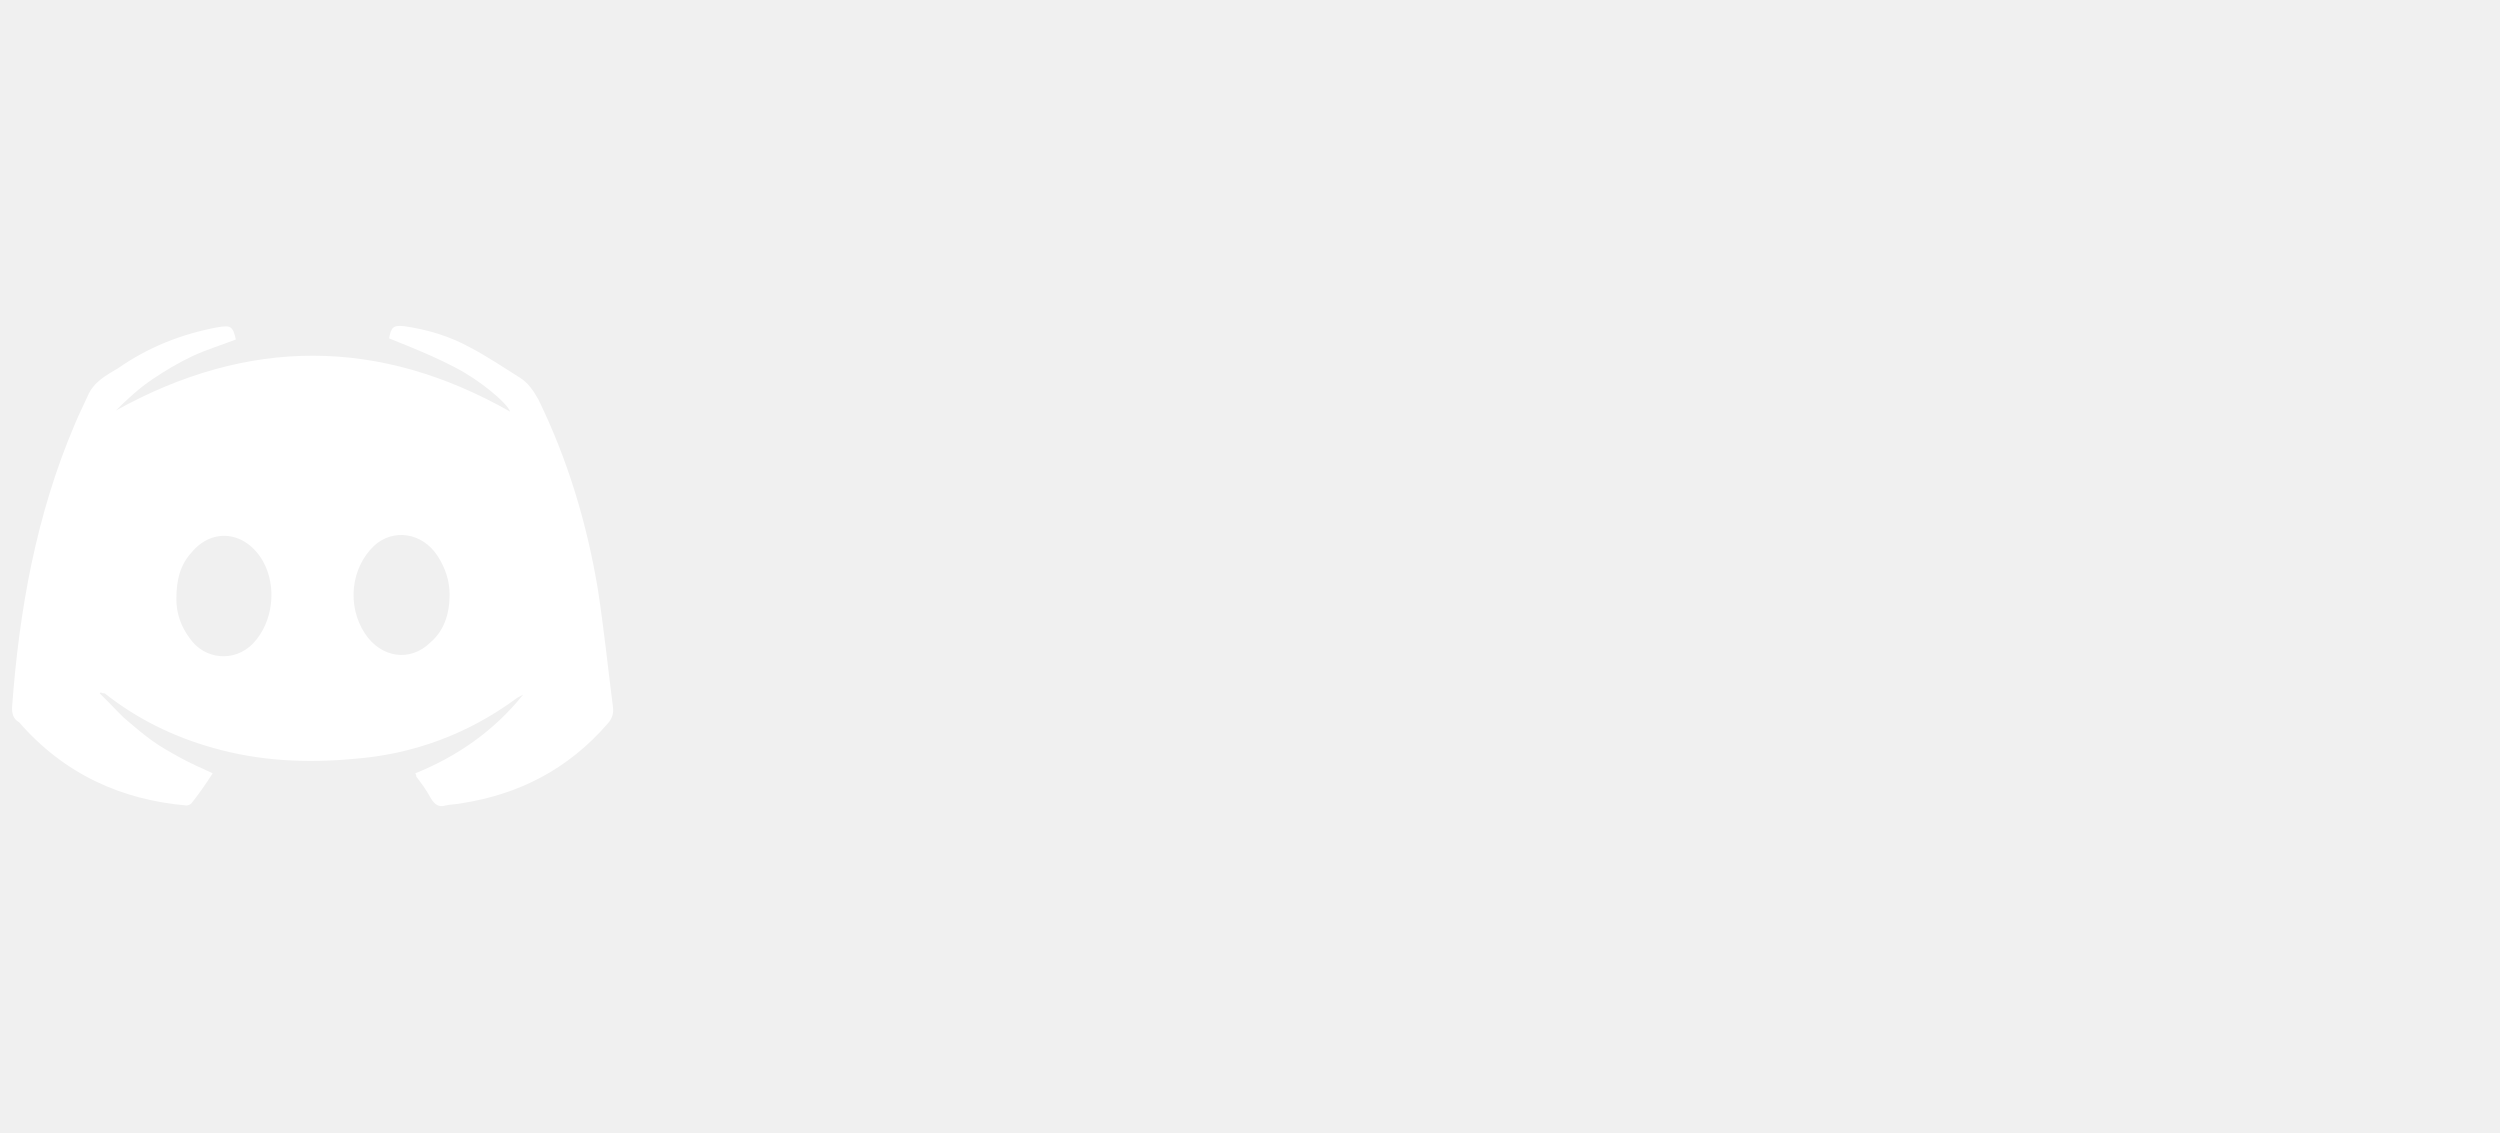
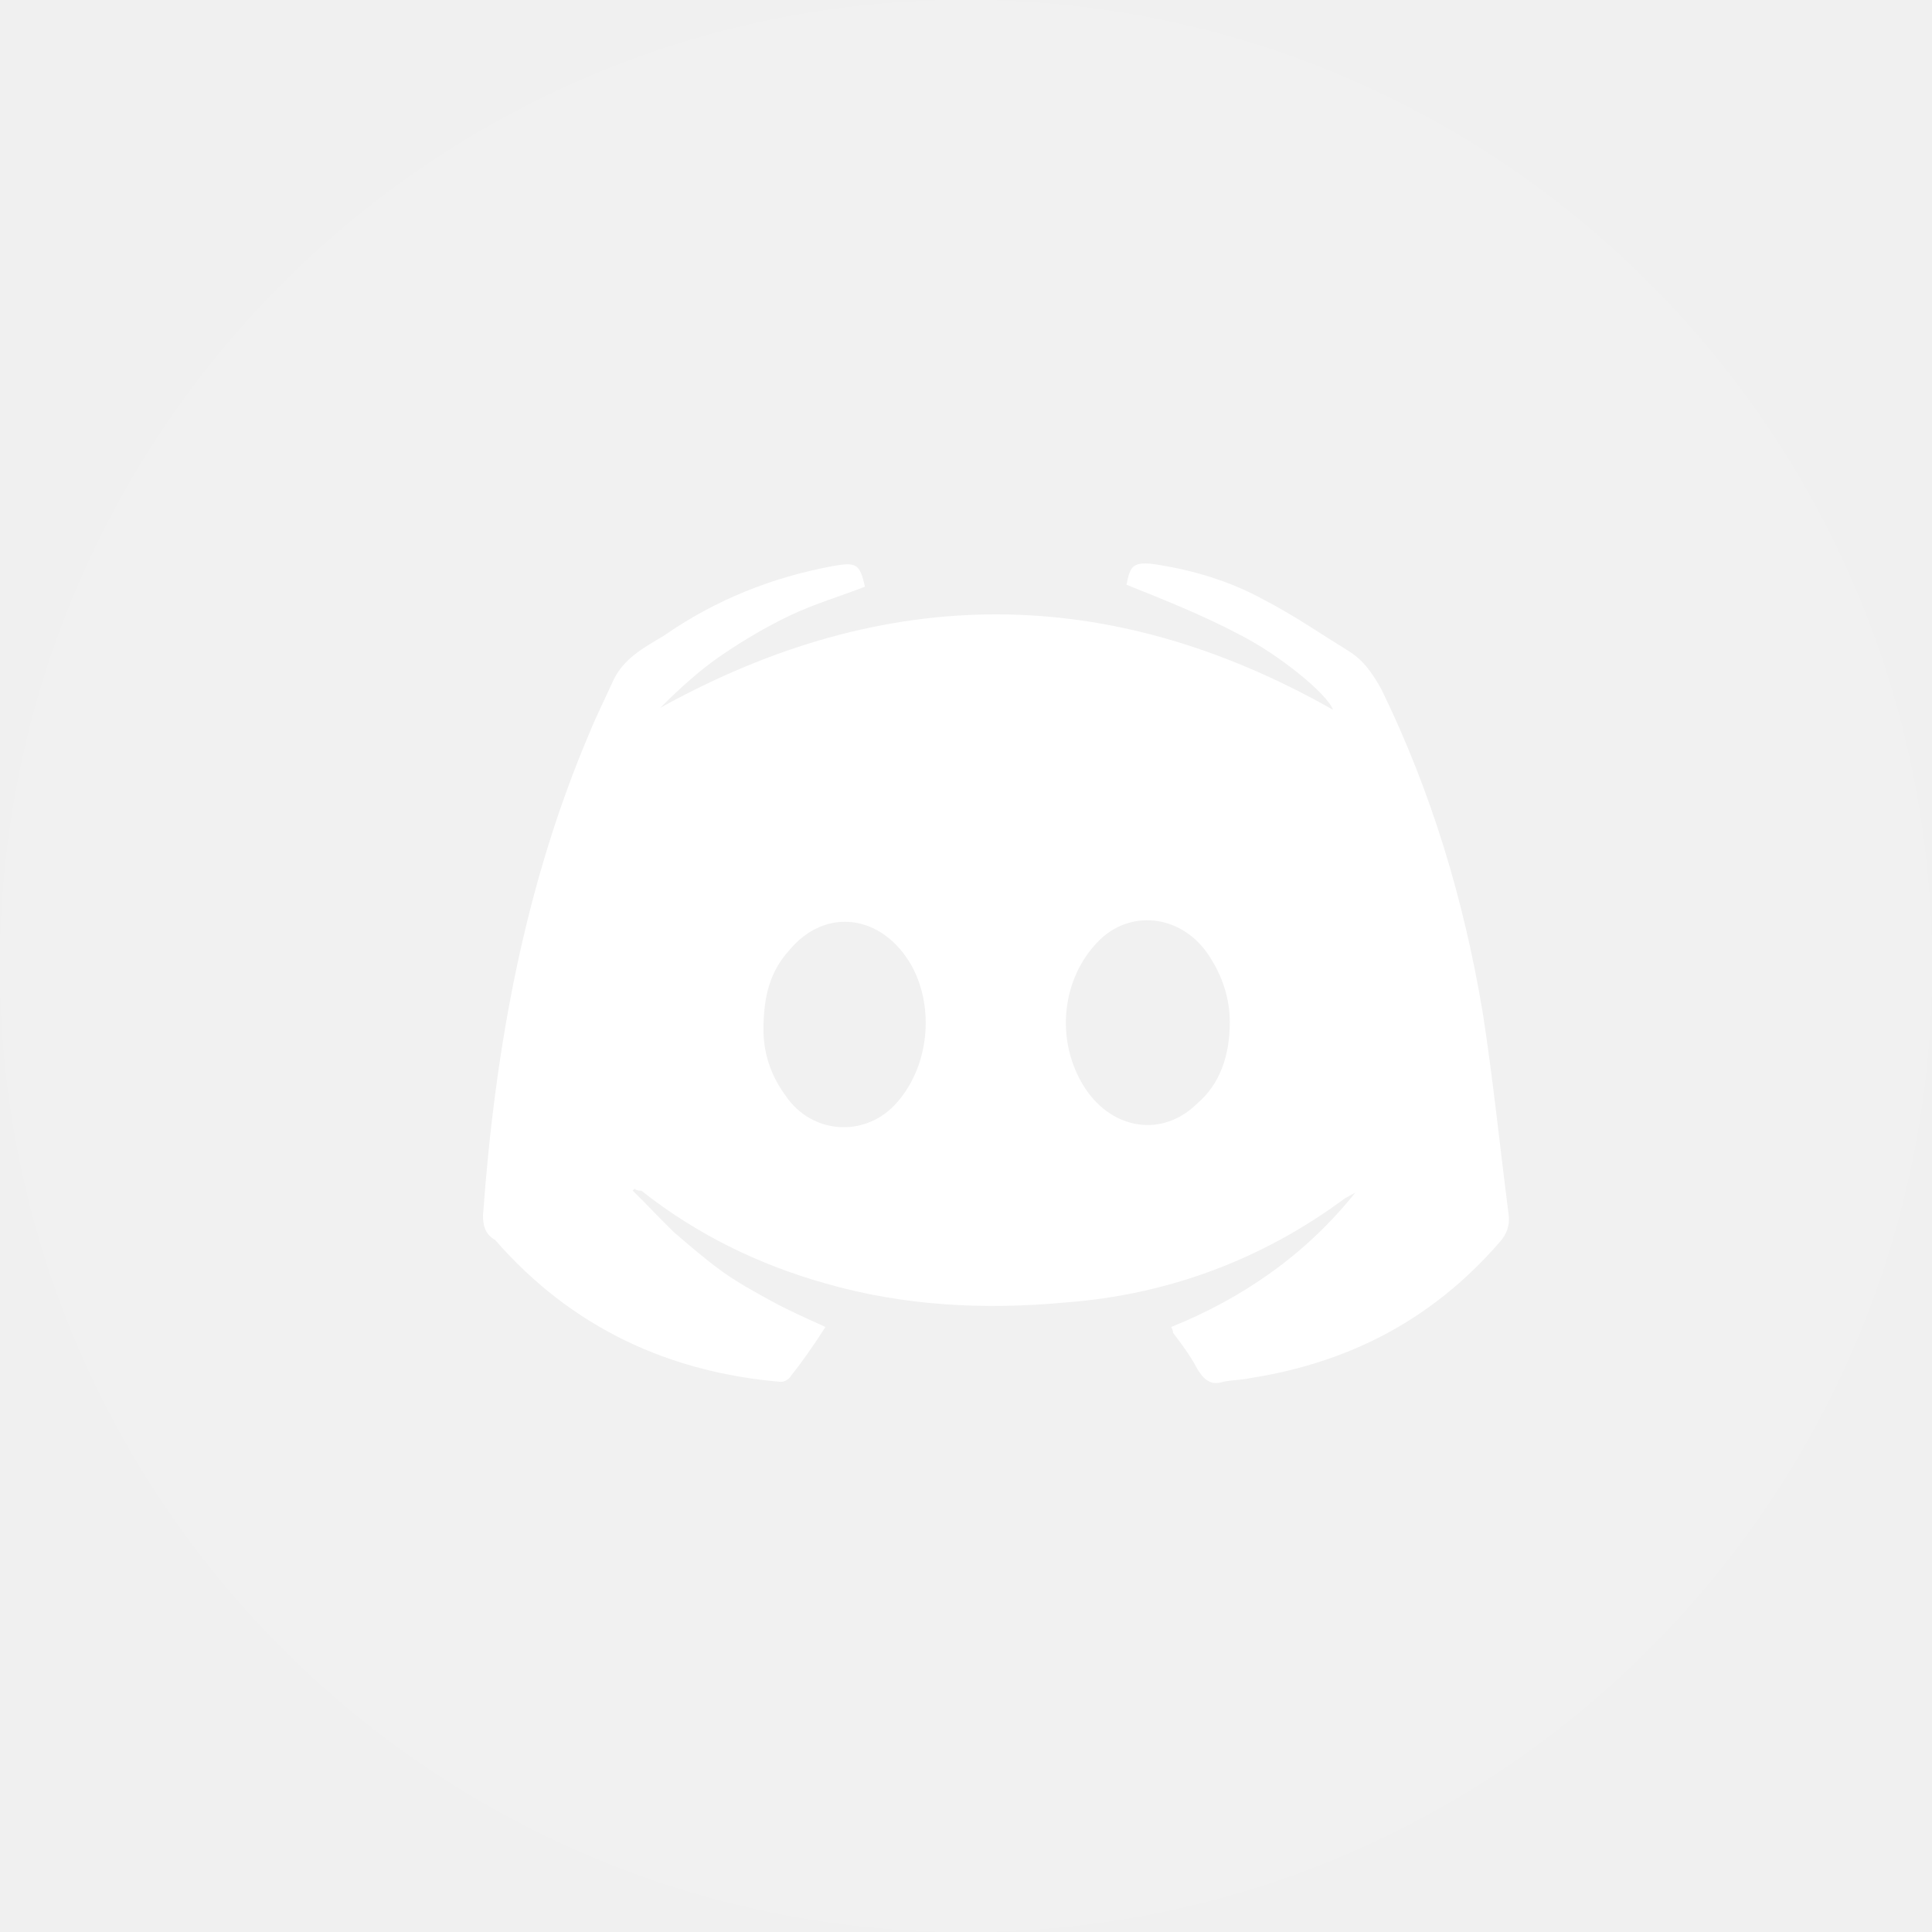
- <svg xmlns="http://www.w3.org/2000/svg" width="53" height="24" viewBox="0 0 53 24" fill="none">
-   <path d="M8.249 7.174C8.292 6.938 8.335 6.891 8.57 6.915C9.061 6.986 9.532 7.127 9.959 7.362C10.322 7.55 10.665 7.785 11.007 7.997C11.199 8.115 11.306 8.279 11.413 8.467C12.033 9.737 12.439 11.078 12.674 12.489C12.802 13.313 12.888 14.159 12.994 14.983C13.016 15.124 12.973 15.241 12.888 15.335C12.033 16.323 10.985 16.841 9.788 17.029C9.681 17.052 9.553 17.052 9.446 17.076C9.297 17.123 9.211 17.052 9.126 16.911C9.04 16.747 8.933 16.606 8.826 16.465C8.826 16.441 8.826 16.441 8.805 16.394C9.681 16.041 10.472 15.5 11.092 14.724C11.049 14.747 11.007 14.771 10.964 14.794C9.916 15.571 8.741 15.994 7.501 16.088C6.496 16.182 5.492 16.135 4.509 15.853C3.675 15.618 2.905 15.241 2.221 14.7C2.157 14.7 2.136 14.677 2.136 14.677L2.115 14.7C2.286 14.865 2.457 15.053 2.628 15.218C2.82 15.383 3.012 15.547 3.205 15.688C3.397 15.829 3.611 15.947 3.825 16.065C4.038 16.182 4.252 16.276 4.509 16.394C4.359 16.629 4.209 16.841 4.06 17.029C4.038 17.052 3.996 17.076 3.953 17.076C2.585 16.958 1.366 16.417 0.405 15.312C0.276 15.241 0.255 15.124 0.255 15.006C0.405 12.936 0.768 10.914 1.58 9.008C1.666 8.797 1.773 8.585 1.858 8.397C1.986 8.091 2.264 7.95 2.499 7.809C3.141 7.362 3.846 7.08 4.615 6.938C4.893 6.891 4.936 6.915 5 7.197C4.701 7.315 4.38 7.409 4.081 7.55C3.782 7.691 3.504 7.856 3.226 8.044C2.948 8.232 2.692 8.467 2.457 8.703C5.257 7.15 8.035 7.15 10.814 8.726C10.75 8.538 10.152 8.044 9.639 7.785C9.19 7.55 8.719 7.362 8.249 7.174ZM3.739 12.701C3.739 12.983 3.825 13.266 4.017 13.524C4.338 13.995 4.979 14.042 5.364 13.642C5.791 13.195 5.877 12.442 5.577 11.901C5.214 11.266 4.509 11.172 4.06 11.713C3.825 11.972 3.739 12.278 3.739 12.701ZM9.532 12.607C9.532 12.325 9.446 12.043 9.275 11.784C8.955 11.29 8.335 11.196 7.929 11.572C7.437 12.043 7.351 12.842 7.736 13.43C8.078 13.948 8.698 14.042 9.126 13.618C9.403 13.383 9.532 13.03 9.532 12.607Z" fill="white" />
+ <svg xmlns="http://www.w3.org/2000/svg" width="24" height="24" viewBox="0 0 24 24" fill="none">
+   <path opacity="0.1" fill-rule="evenodd" clip-rule="evenodd" d="M0 12C0 5.373 5.373 0 12 0C18.627 0 24 5.373 24 12C24 18.627 18.627 24 12 24C5.373 24 0 18.627 0 12Z" fill="white" />
+   <path d="M13.994 7.264C14.037 7.029 14.08 6.982 14.315 7.005C14.806 7.076 15.277 7.217 15.704 7.452C16.068 7.64 16.41 7.876 16.752 8.087C16.944 8.205 17.051 8.37 17.158 8.558C17.778 9.828 18.184 11.169 18.419 12.58C18.547 13.403 18.633 14.25 18.739 15.073C18.761 15.214 18.718 15.332 18.633 15.426C17.778 16.414 16.73 16.931 15.533 17.119C15.426 17.143 15.298 17.143 15.191 17.166C15.042 17.213 14.956 17.143 14.871 17.002C14.785 16.837 14.678 16.696 14.571 16.555C14.571 16.531 14.571 16.531 14.55 16.484C15.426 16.131 16.217 15.591 16.837 14.814C16.794 14.838 16.752 14.861 16.709 14.885C15.662 15.661 14.486 16.084 13.246 16.179C12.242 16.273 11.237 16.226 10.254 15.943C9.42 15.708 8.651 15.332 7.967 14.791C7.902 14.791 7.881 14.767 7.881 14.767L7.86 14.791C8.031 14.956 8.202 15.144 8.373 15.308C8.565 15.473 8.757 15.638 8.95 15.779C9.142 15.92 9.356 16.038 9.57 16.155C9.783 16.273 9.997 16.367 10.254 16.484C10.104 16.72 9.954 16.931 9.805 17.119C9.783 17.143 9.741 17.166 9.698 17.166C8.33 17.049 7.112 16.508 6.15 15.402C6.021 15.332 6 15.214 6 15.097C6.15 13.027 6.513 11.004 7.325 9.099C7.411 8.887 7.518 8.675 7.603 8.487C7.731 8.181 8.009 8.04 8.244 7.899C8.886 7.452 9.591 7.17 10.361 7.029C10.638 6.982 10.681 7.005 10.745 7.288C10.446 7.405 10.125 7.499 9.826 7.64C9.527 7.782 9.249 7.946 8.971 8.134C8.693 8.323 8.437 8.558 8.202 8.793C11.002 7.241 13.78 7.241 16.559 8.817C16.495 8.628 15.897 8.134 15.384 7.876C14.935 7.64 14.464 7.452 13.994 7.264ZM9.484 12.792C9.484 13.074 9.57 13.356 9.762 13.615C10.083 14.085 10.724 14.132 11.109 13.732C11.536 13.286 11.622 12.533 11.322 11.992C10.959 11.357 10.254 11.263 9.805 11.804C9.57 12.062 9.484 12.368 9.484 12.792ZM15.277 12.697C15.277 12.415 15.191 12.133 15.02 11.874C14.7 11.38 14.08 11.286 13.674 11.663C13.182 12.133 13.097 12.933 13.481 13.521C13.823 14.038 14.443 14.132 14.871 13.709C15.149 13.474 15.277 13.121 15.277 12.697Z" fill="white" />
</svg>
